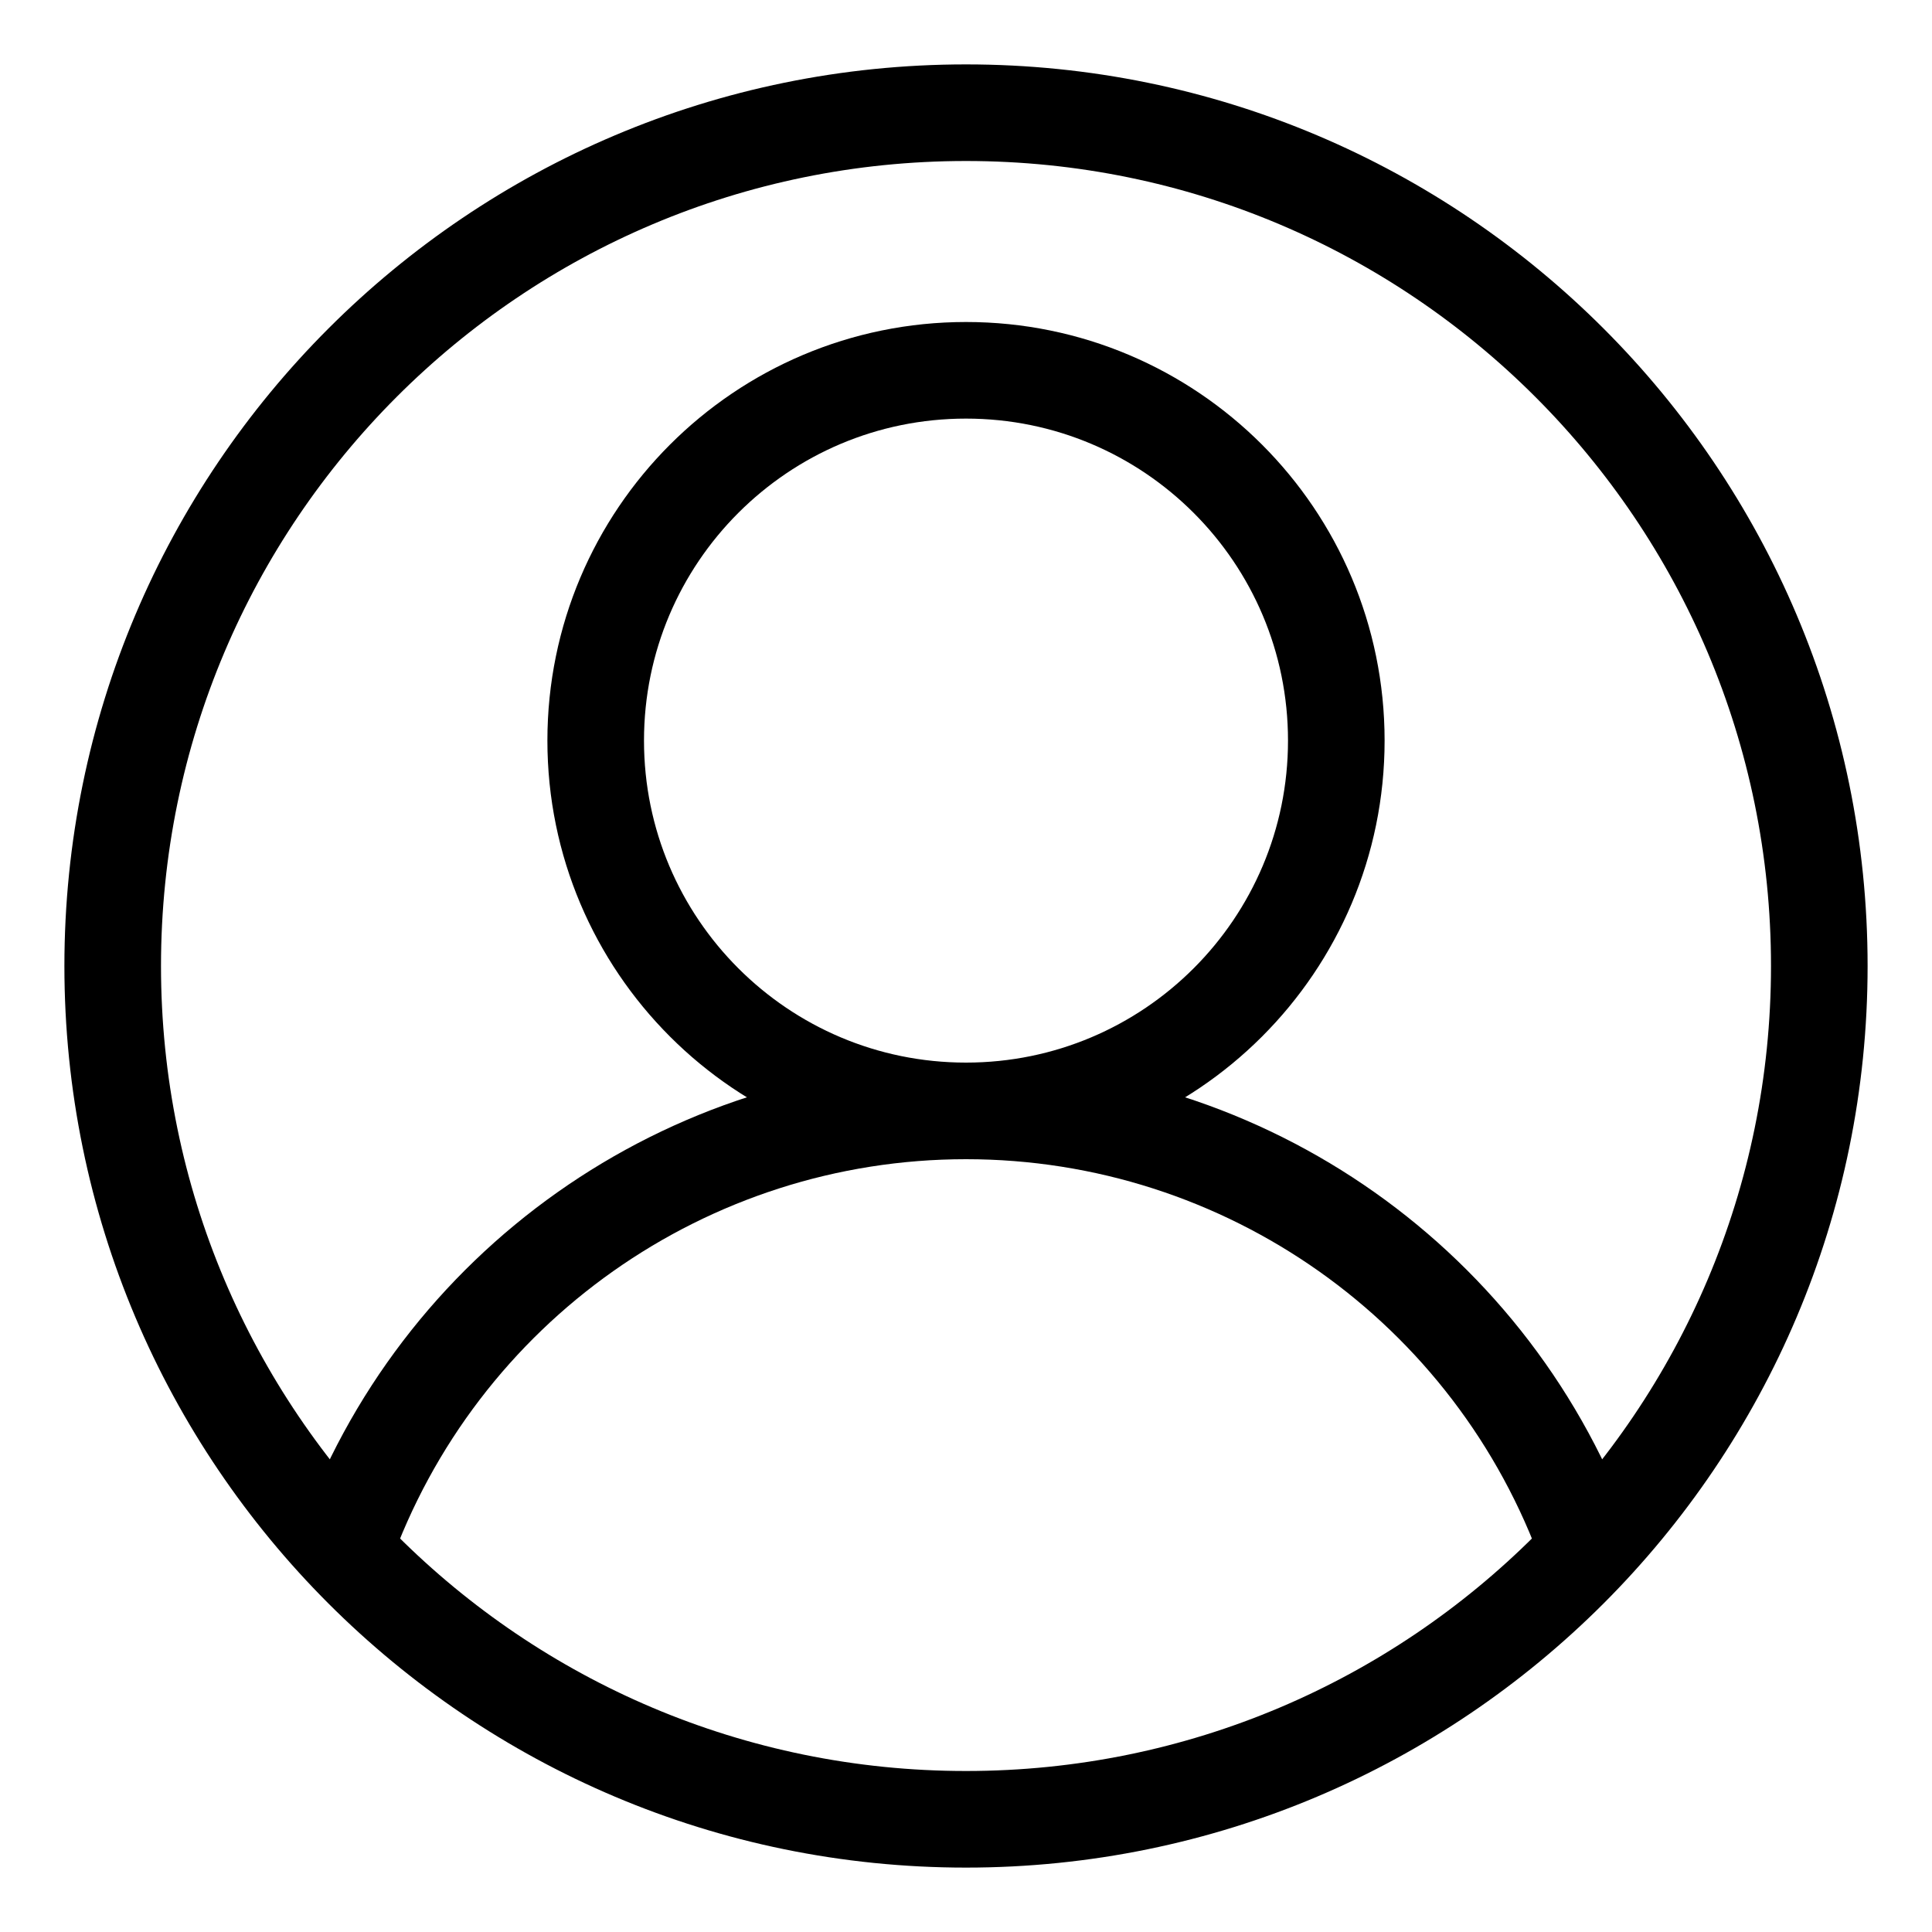
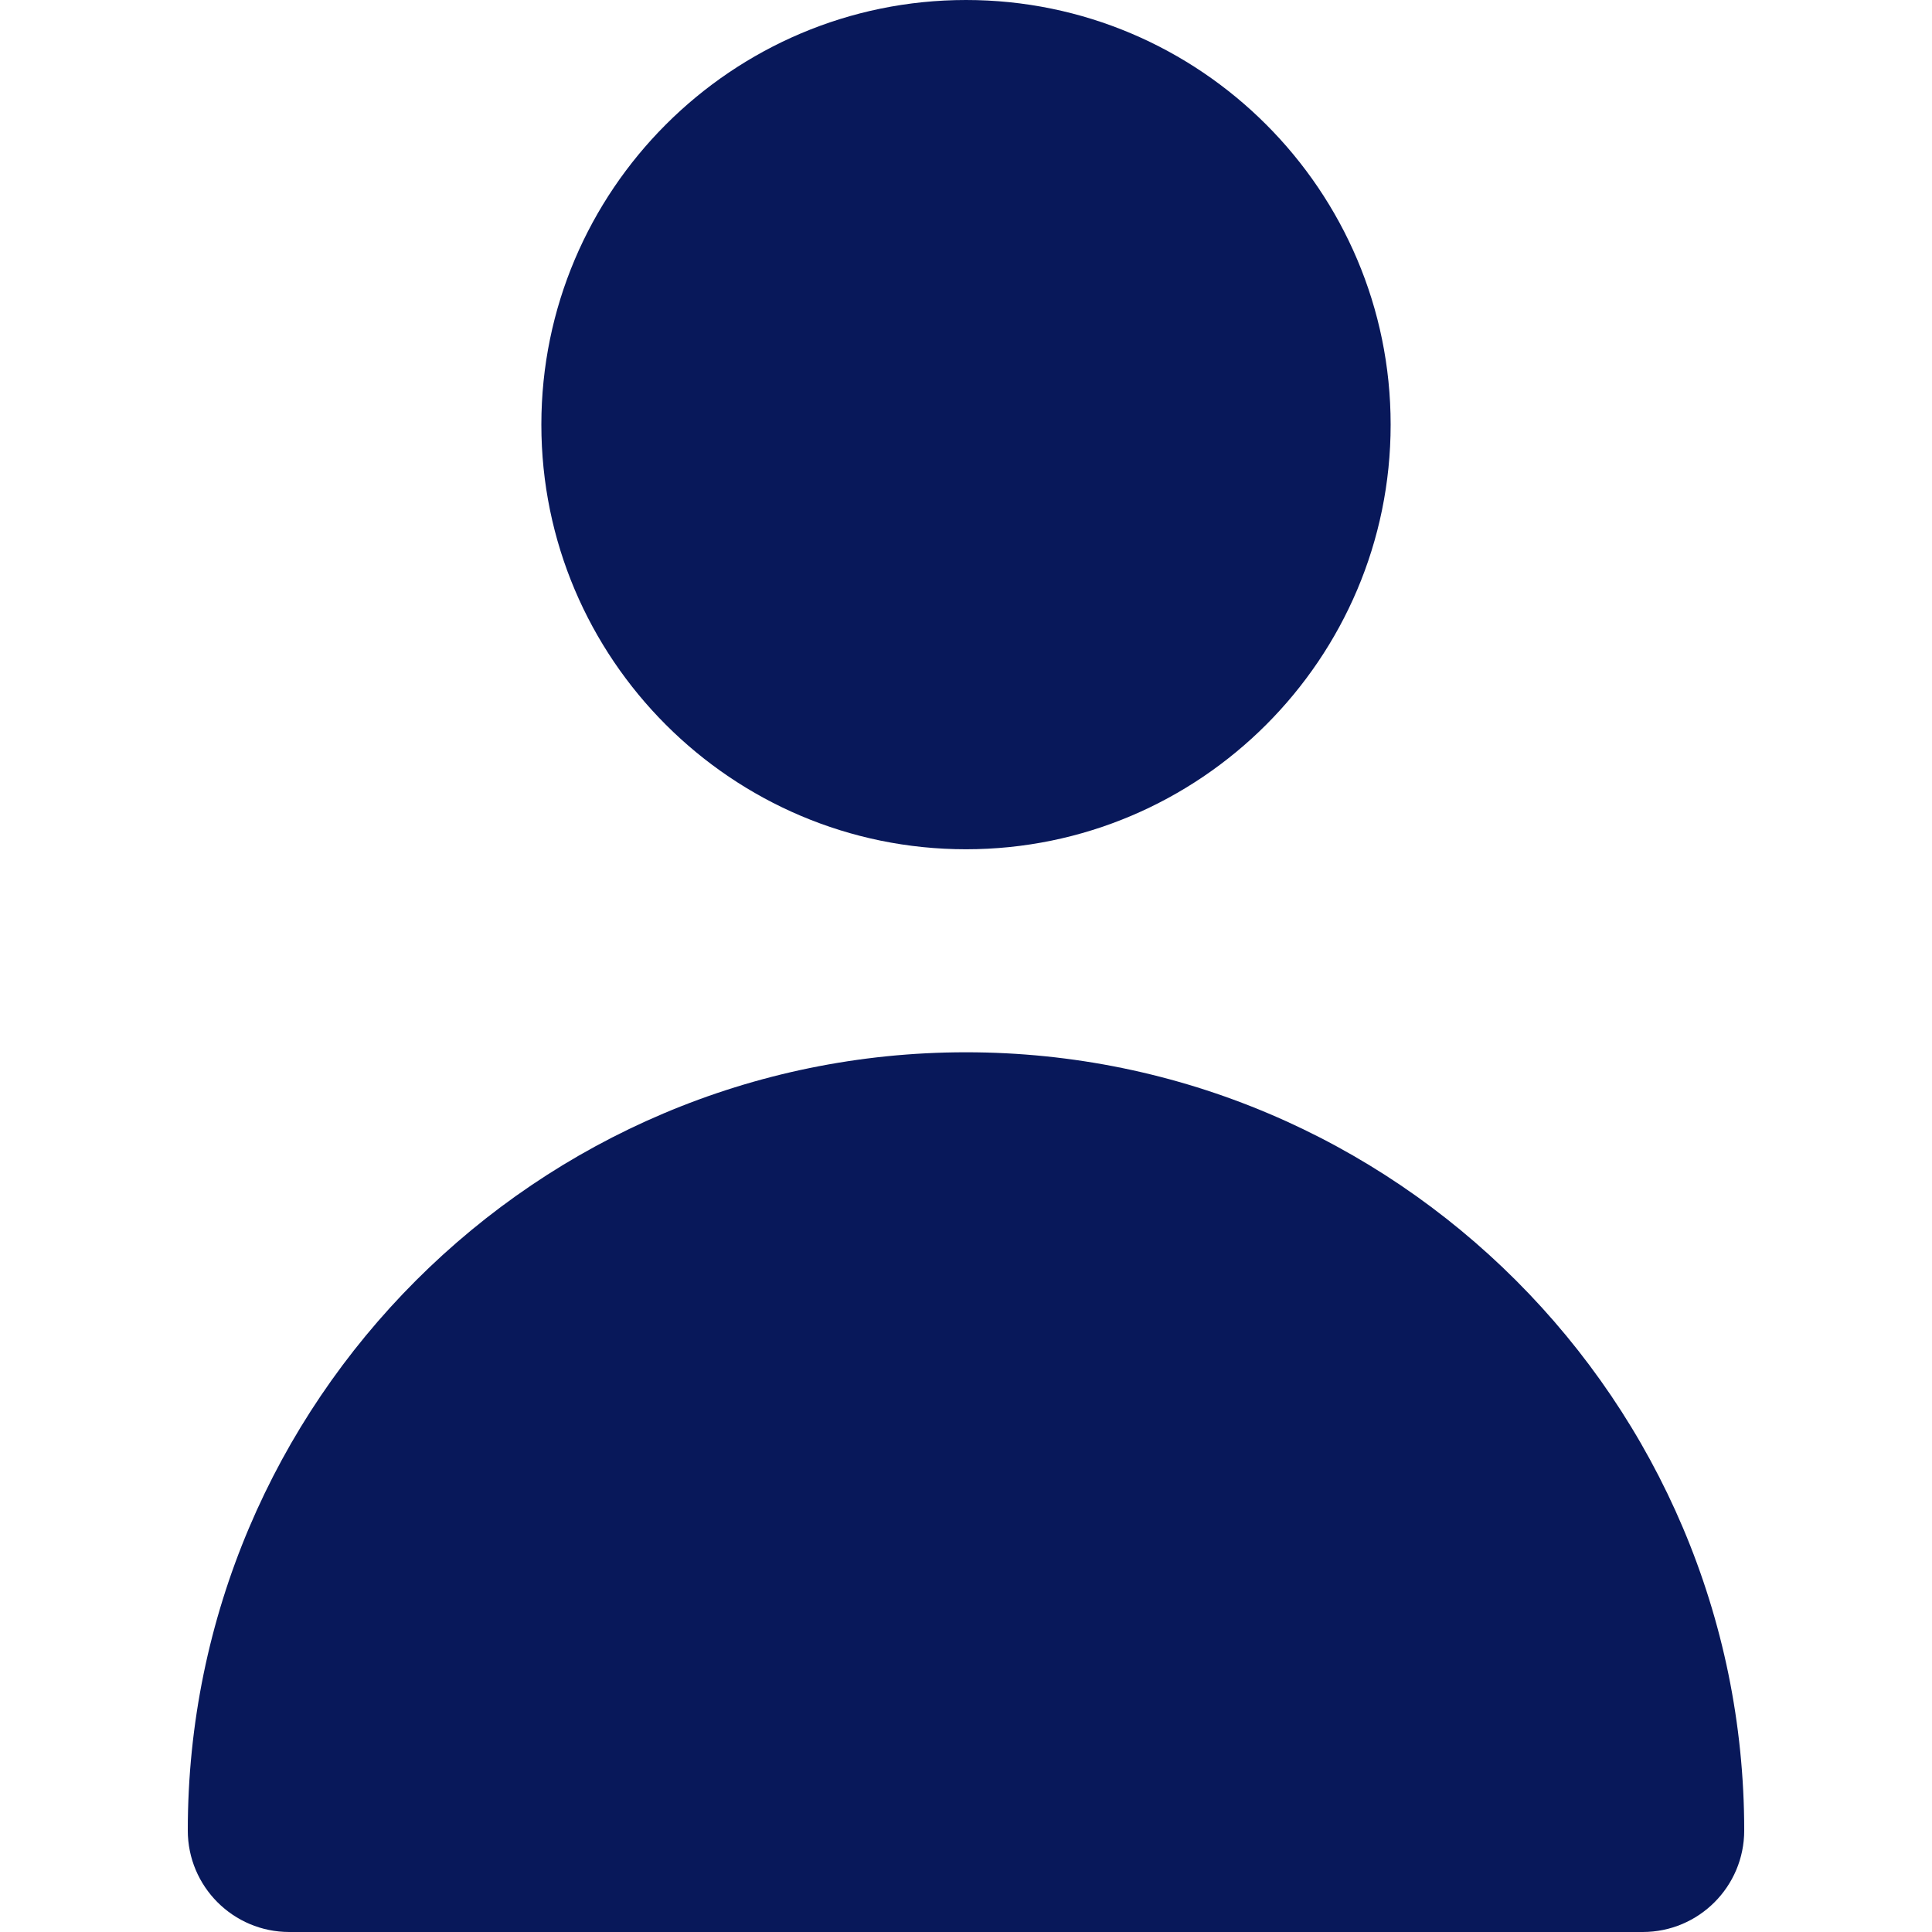
- <svg xmlns="http://www.w3.org/2000/svg" version="1.1" width="600" height="600" stroke="black" stroke-width="30" fill="none">
-   <circle cx="300" cy="300" r="265" />
-   <circle cx="300" cy="230" r="115" />
-   <path d="M106.819,481.4 a205,205 1 0,1 386.363,0" stroke-linecap="butt" />
+ <svg xmlns="http://www.w3.org/2000/svg" version="1.1" style="" xml:space="preserve" width="285.5" height="285.5">
+   <rect id="backgroundrect" width="100%" height="100%" x="0" y="0" fill="none" stroke="none" />
+   <g class="currentLayer" style="">
+     <g id="XMLID_470_" class="selected" fill-opacity="1" fill="#08185a">
+       <path id="XMLID_472_" d="M79.999,62.75c0,34.601,28.149,62.75,62.751,62.75s62.751-28.149,62.751-62.75S177.352,0,142.75,0   S79.999,28.149,79.999,62.75z" fill="#08185a" />
+       <path id="XMLID_473_" d="M42.75,285.5h200c8.284,0,15-6.716,15-15c0-63.411-51.589-115-115-115s-115,51.589-115,115   C27.75,278.784,34.466,285.5,42.75,285.5z" fill="#08185a" />
+     </g>
+     <g id="svg_1">
+ </g>
+     <g id="svg_2">
+ </g>
+     <g id="svg_3">
+ </g>
+     <g id="svg_4">
+ </g>
+     <g id="svg_5">
+ </g>
+     <g id="svg_6">
+ </g>
+     <g id="svg_7">
+ </g>
+     <g id="svg_8">
+ </g>
+     <g id="svg_9">
+ </g>
+     <g id="svg_10">
+ </g>
+     <g id="svg_11">
+ </g>
+     <g id="svg_12">
+ </g>
+     <g id="svg_13">
+ </g>
+     <g id="svg_14">
+ </g>
+     <g id="svg_15">
+ </g>
+   </g>
</svg>
